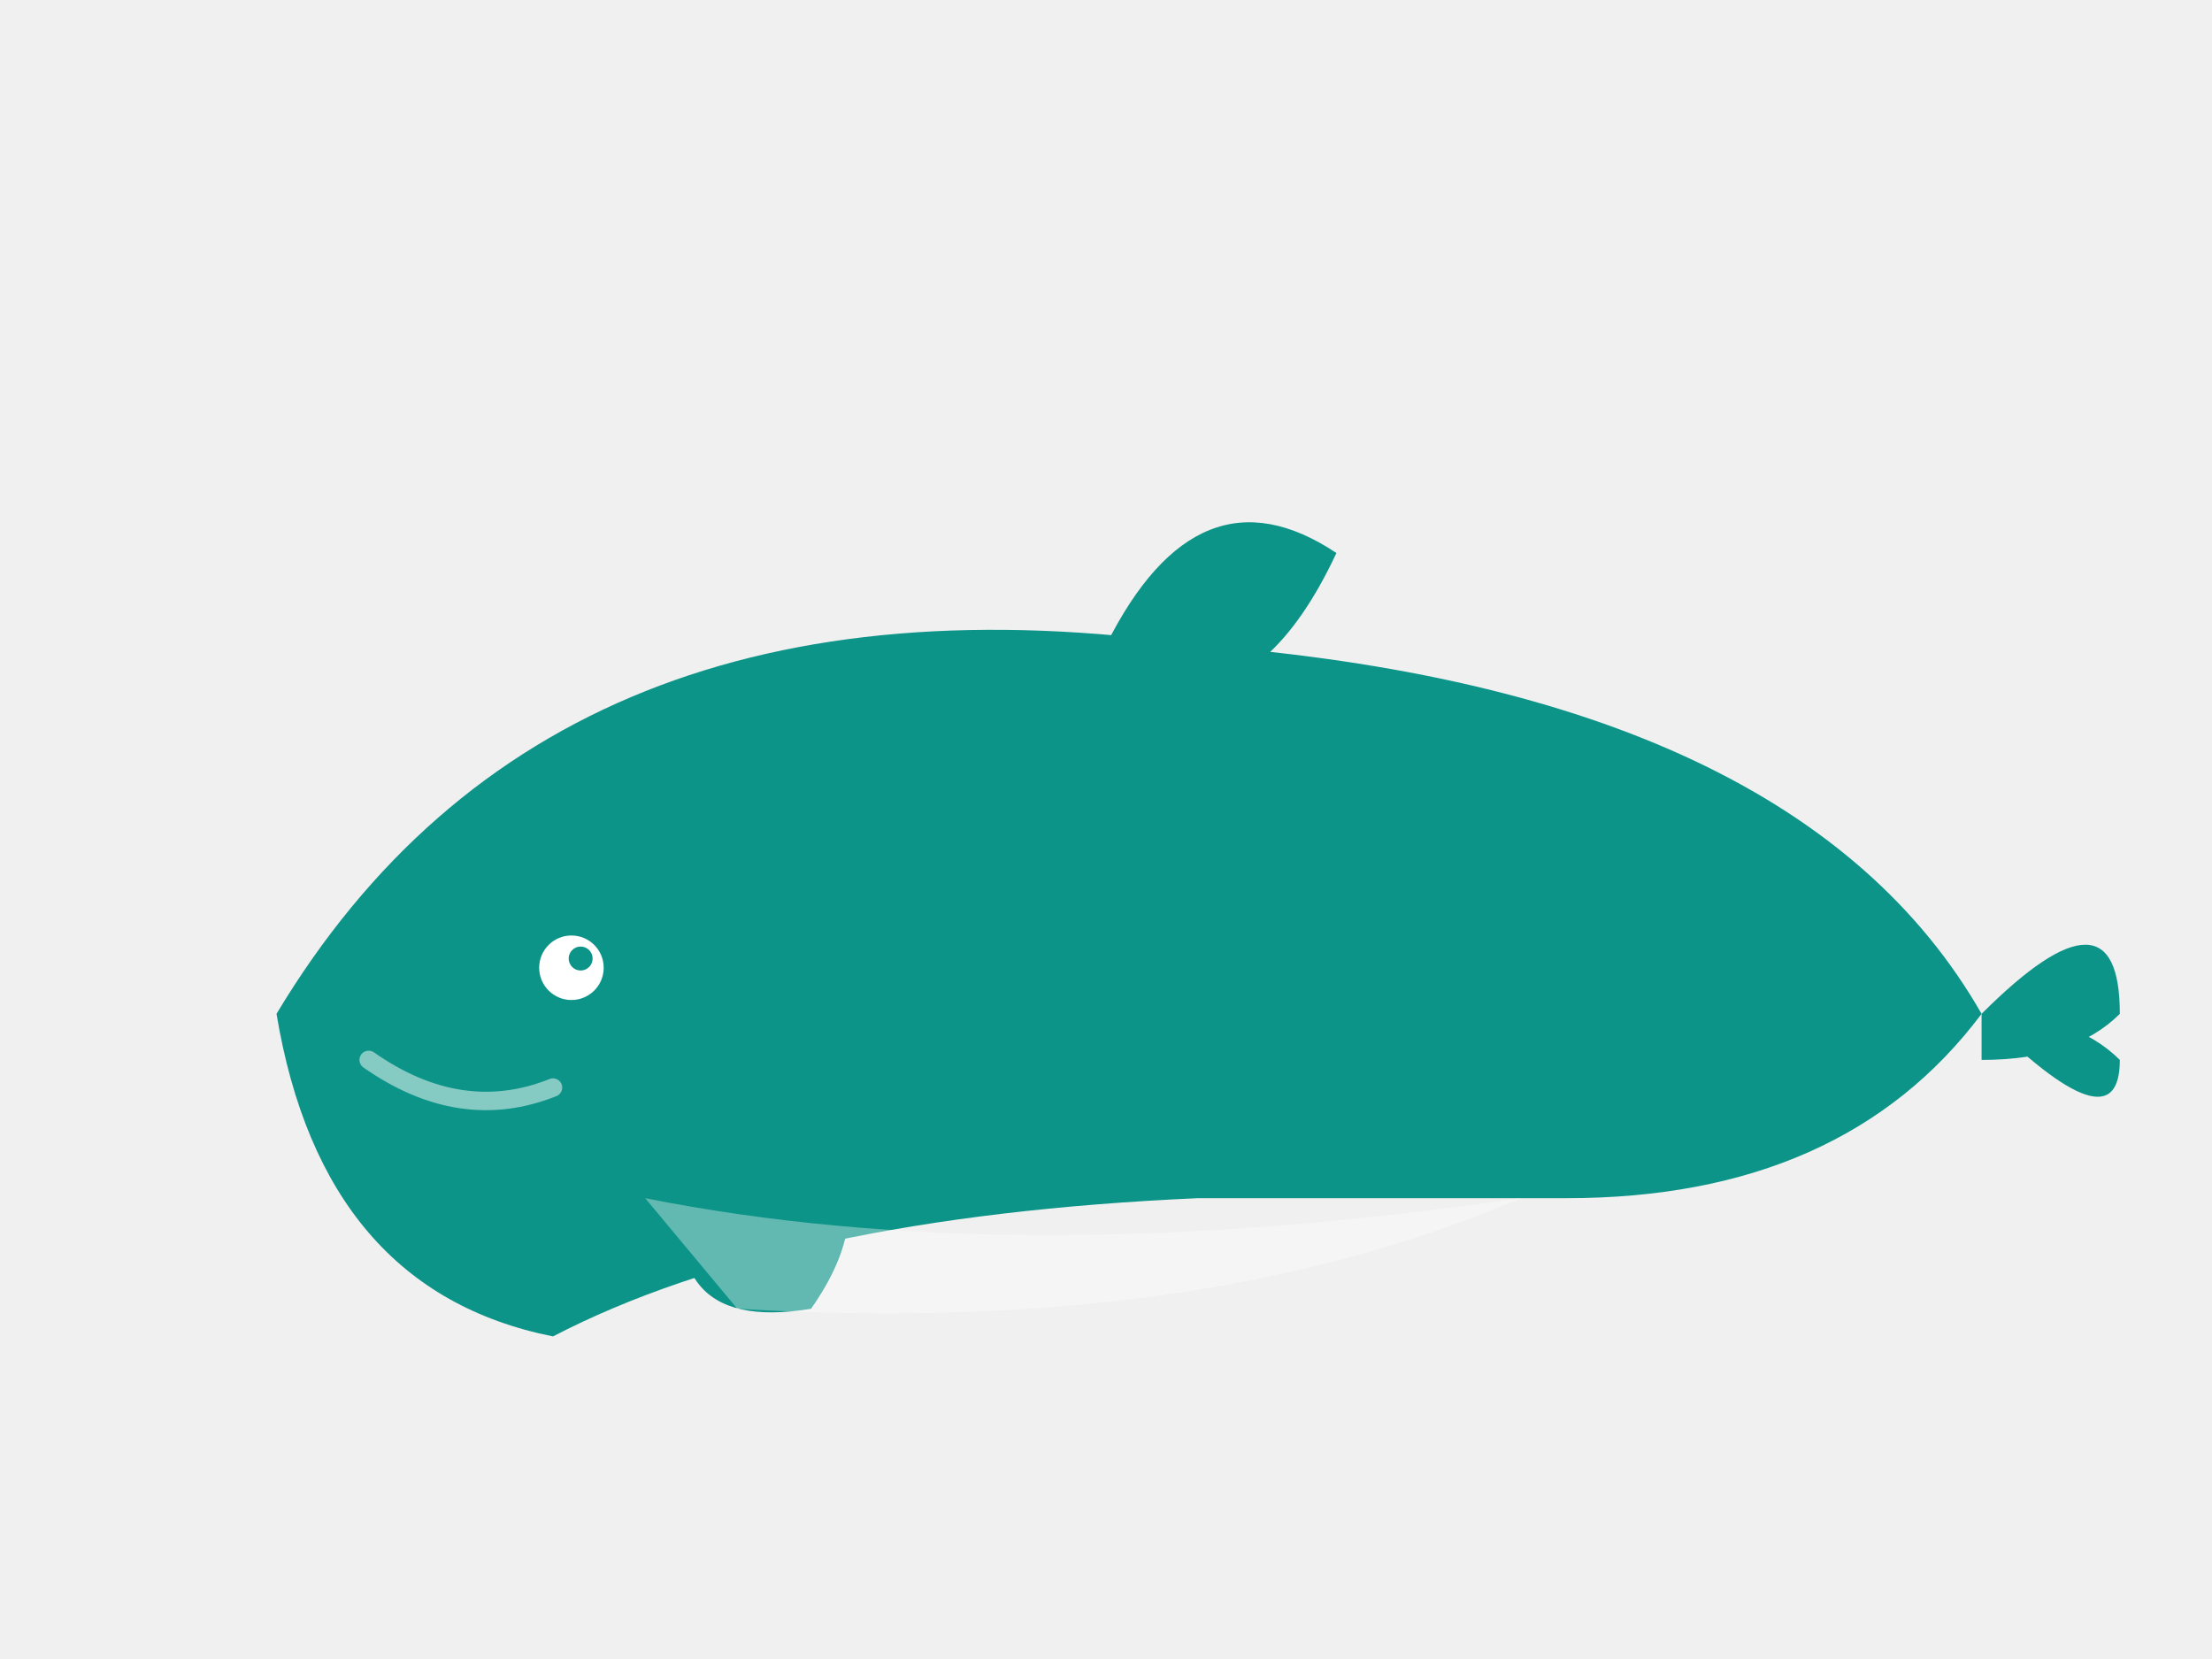
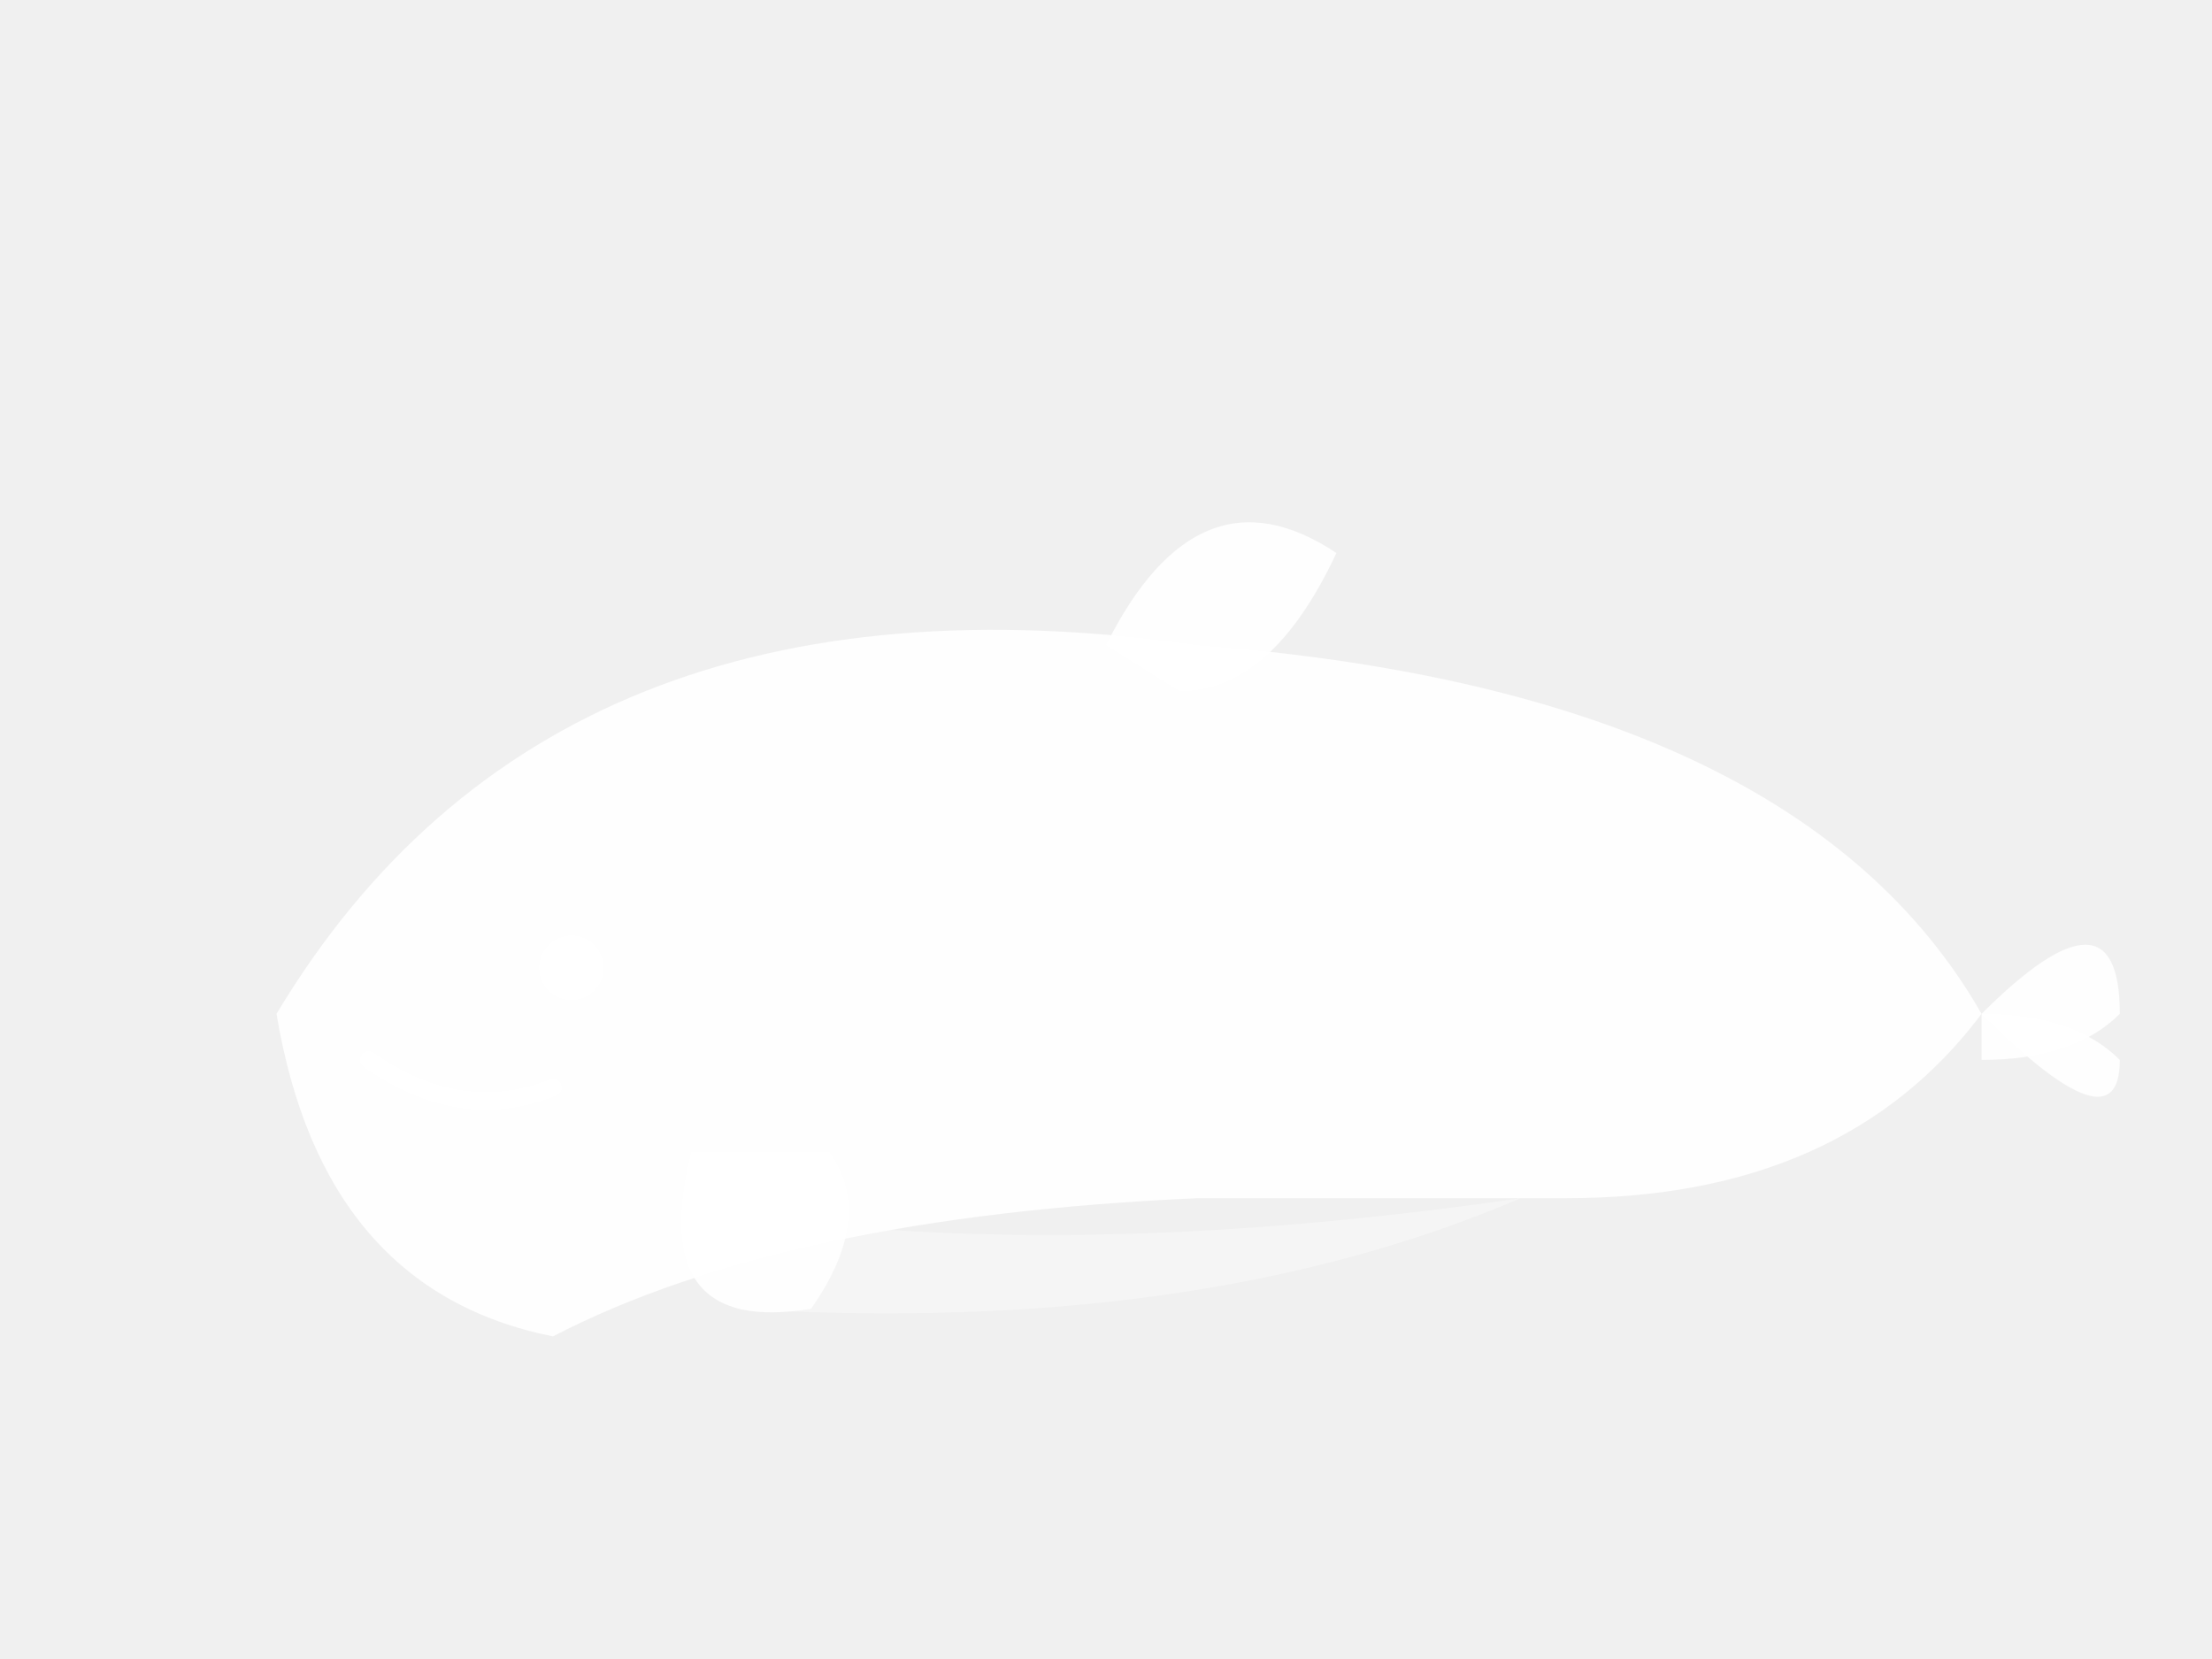
<svg xmlns="http://www.w3.org/2000/svg" viewBox="0 0 240 180" width="480" height="360">
-   <path d="M 30 110 Q 60 60, 130 70 Q 195 75, 215 110 Q 200 130, 170 130 L 130 130 Q 85 132, 60 145 Q 35 140, 30 110 Z" fill="#0D9488" />
-   <path d="M 120 70 Q 130 50, 145 60 Q 138 75, 128 75 Z" fill="#0D9488" />
-   <path d="M 215 110 Q 230 95, 230 110 Q 225 115, 215 115 Z" fill="#0D9488" />
-   <path d="M 215 110 Q 230 125, 230 115 Q 225 110, 215 110 Z" fill="#0D9488" />
-   <path d="M 75 125 Q 70 145, 88 142 Q 95 132, 90 125 Z" fill="#0D9488" />
+   <path d="M 30 110 Q 60 60, 130 70 Q 195 75, 215 110 Q 200 130, 170 130 L 130 130 Q 85 132, 60 145 Q 35 140, 30 110 Z" fill="white" opacity="0.9" />
+   <path d="M 120 70 Q 130 50, 145 60 Q 138 75, 128 75 Z" fill="white" opacity="0.9" />
+   <path d="M 215 110 Q 230 95, 230 110 Q 225 115, 215 115 Z" fill="white" opacity="0.9" />
+   <path d="M 215 110 Q 230 125, 230 115 Q 225 110, 215 110 Z" fill="white" opacity="0.9" />
+   <path d="M 75 125 Q 70 145, 88 142 Q 95 132, 90 125 Z" fill="white" opacity="0.9" />
  <path d="M 70 130 Q 110 138, 165 130 Q 130 145, 80 142 Z" fill="#fff" opacity="0.35" />
  <circle cx="62" cy="105" r="3.5" fill="#fff" />
-   <circle cx="63" cy="104" r="1.3" fill="#0D9488" />
+   <circle cx="63" cy="104" r="1.3" fill="white" opacity="0.9" />
  <path d="M 40 115 Q 50 122, 60 118" stroke="#fff" stroke-width="2" fill="none" opacity="0.5" stroke-linecap="round" />
</svg>
